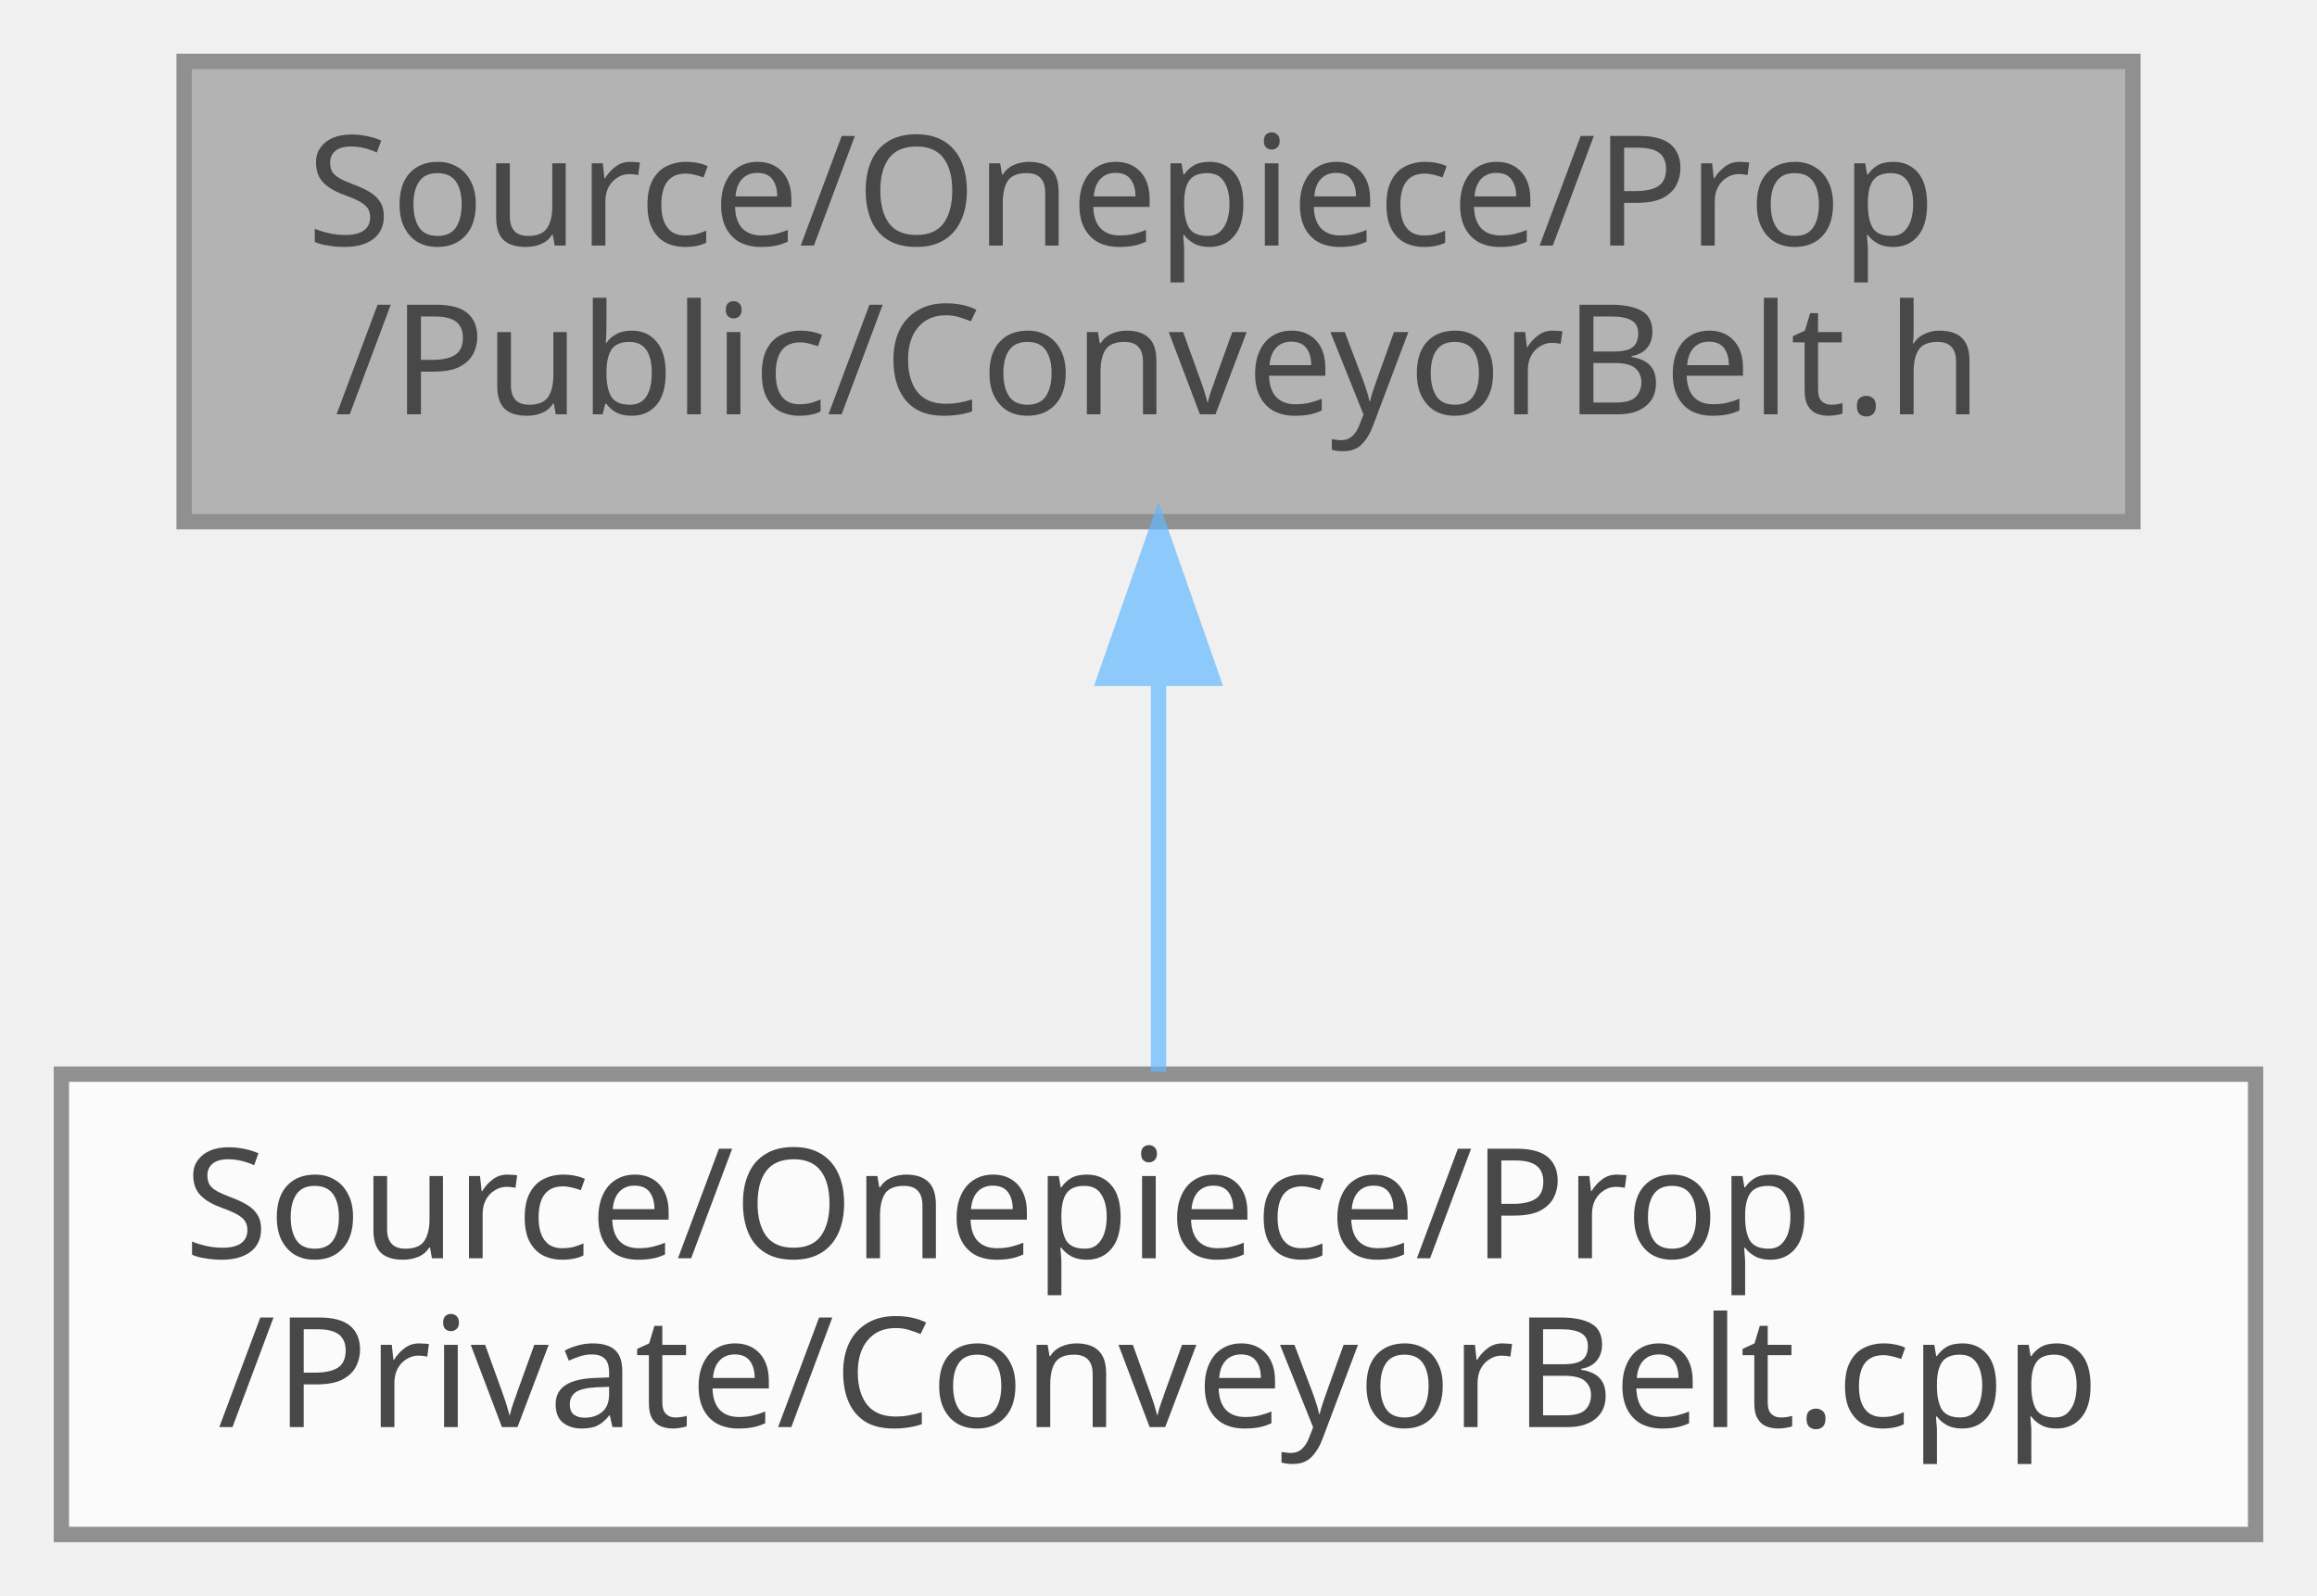
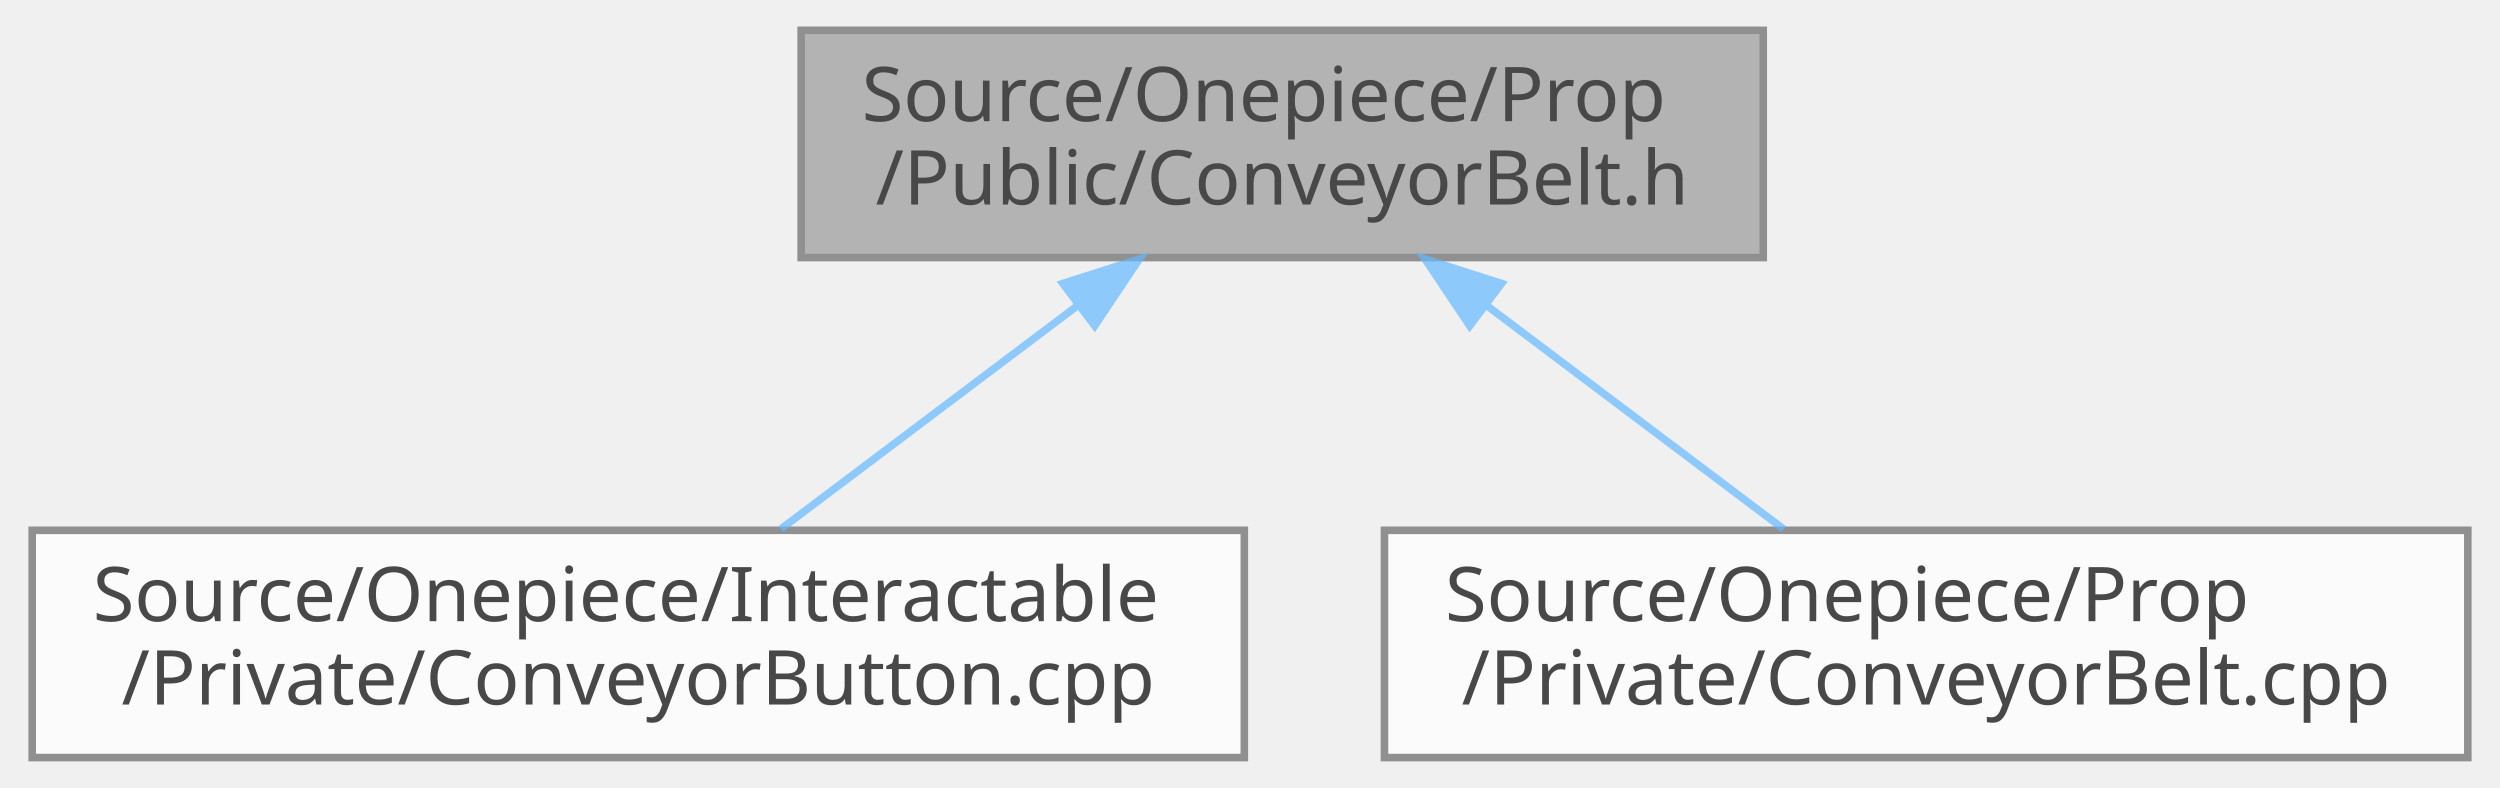
- <svg xmlns="http://www.w3.org/2000/svg" xmlns:xlink="http://www.w3.org/1999/xlink" width="151pt" height="104pt" viewBox="0.00 0.00 151.00 104.00">
+ <svg xmlns="http://www.w3.org/2000/svg" xmlns:xlink="http://www.w3.org/1999/xlink" width="330pt" height="104pt" viewBox="0.00 0.00 329.50 104.00">
  <svg id="main" version="1.1" xml:space="preserve">
    <style type="text/css">
.node, .edge {opacity: 0.7;}
.node.selected, .edge.selected {opacity: 1;}
.edge:hover path { stroke: red; }
.edge:hover polygon { stroke: red; fill: red; }
</style>
    <svg id="graph" class="graph">
      <g id="graph0" class="graph" transform="scale(1 1) rotate(0) translate(4 100)">
        <g id="Node000001" class="node">
          <g id="a_Node000001">
            <a xlink:title=" ">
-               <polygon fill="#999999" stroke="#666666" points="135,-96 8,-96 8,-66 135,-66 135,-96" />
-               <text text-anchor="start" x="16" y="-84" font-family="Malgun Gothic" font-size="10.00">Source/Onepiece/Prop</text>
-               <text text-anchor="middle" x="71.5" y="-73" font-family="Malgun Gothic" font-size="10.00">/Public/ConveyorBelt.h</text>
+               <polygon fill="#999999" stroke="#666666" points="228.5,-96 101.5,-96 101.5,-66 228.5,-66 228.5,-96" />
+               <text text-anchor="start" x="109.5" y="-84" font-family="Malgun Gothic" font-size="10.00">Source/Onepiece/Prop</text>
+               <text text-anchor="middle" x="165" y="-73" font-family="Malgun Gothic" font-size="10.00">/Public/ConveyorBelt.h</text>
            </a>
          </g>
        </g>
        <g id="Node000002" class="node">
          <g id="a_Node000002">
-             <a xlink:href="ConveyorBelt_8cpp.html" target="_top" xlink:title=" ">
-               <polygon fill="white" stroke="#666666" points="143,-30 0,-30 0,0 143,0 143,-30" />
-               <text text-anchor="start" x="8" y="-18" font-family="Malgun Gothic" font-size="10.00">Source/Onepiece/Prop</text>
-               <text text-anchor="middle" x="71.5" y="-7" font-family="Malgun Gothic" font-size="10.00">/Private/ConveyorBelt.cpp</text>
+             <a xlink:href="ConveyorButton_8cpp.html" target="_top" xlink:title=" ">
+               <polygon fill="white" stroke="#666666" points="160,-30 0,-30 0,0 160,0 160,-30" />
+               <text text-anchor="start" x="8" y="-18" font-family="Malgun Gothic" font-size="10.00">Source/Onepiece/Interactable</text>
+               <text text-anchor="middle" x="80" y="-7" font-family="Malgun Gothic" font-size="10.00">/Private/ConveyorButton.cpp</text>
            </a>
          </g>
        </g>
        <g id="edge1_Node000001_Node000002" class="edge">
          <g id="a_edge1_Node000001_Node000002">
            <a xlink:title=" ">
-               <path fill="none" stroke="#63b8ff" d="M71.5,-55.54C71.5,-46.96 71.5,-37.61 71.5,-30.16" />
-               <polygon fill="#63b8ff" stroke="#63b8ff" points="68,-55.8 71.5,-65.8 75,-55.8 68,-55.8" />
+               <path fill="none" stroke="#63b8ff" d="M138.11,-59.75C125.33,-50.13 110.36,-38.86 98.81,-30.16" />
+               <polygon fill="#63b8ff" stroke="#63b8ff" points="136.04,-62.58 146.14,-65.8 140.25,-56.99 136.04,-62.58" />
+             </a>
+           </g>
+         </g>
+         <g id="Node000003" class="node">
+           <g id="a_Node000003">
+             <a xlink:href="ConveyorBelt_8cpp.html" target="_top" xlink:title=" ">
+               <polygon fill="white" stroke="#666666" points="321.5,-30 178.5,-30 178.5,0 321.5,0 321.5,-30" />
+               <text text-anchor="start" x="186.5" y="-18" font-family="Malgun Gothic" font-size="10.00">Source/Onepiece/Prop</text>
+               <text text-anchor="middle" x="250" y="-7" font-family="Malgun Gothic" font-size="10.00">/Private/ConveyorBelt.cpp</text>
+             </a>
+           </g>
+         </g>
+         <g id="edge2_Node000001_Node000003" class="edge">
+           <g id="a_edge2_Node000001_Node000003">
+             <a xlink:title=" ">
+               <path fill="none" stroke="#63b8ff" d="M191.89,-59.75C204.67,-50.13 219.64,-38.86 231.19,-30.16" />
+               <polygon fill="#63b8ff" stroke="#63b8ff" points="189.75,-56.99 183.86,-65.8 193.96,-62.58 189.75,-56.99" />
            </a>
          </g>
        </g>
      </g>
    </svg>
  </svg>
  <style type="text/css">

[data-mouse-over-selected='false'] { opacity: 0.7; }
[data-mouse-over-selected='true']  { opacity: 1.0; }

</style>
</svg>
